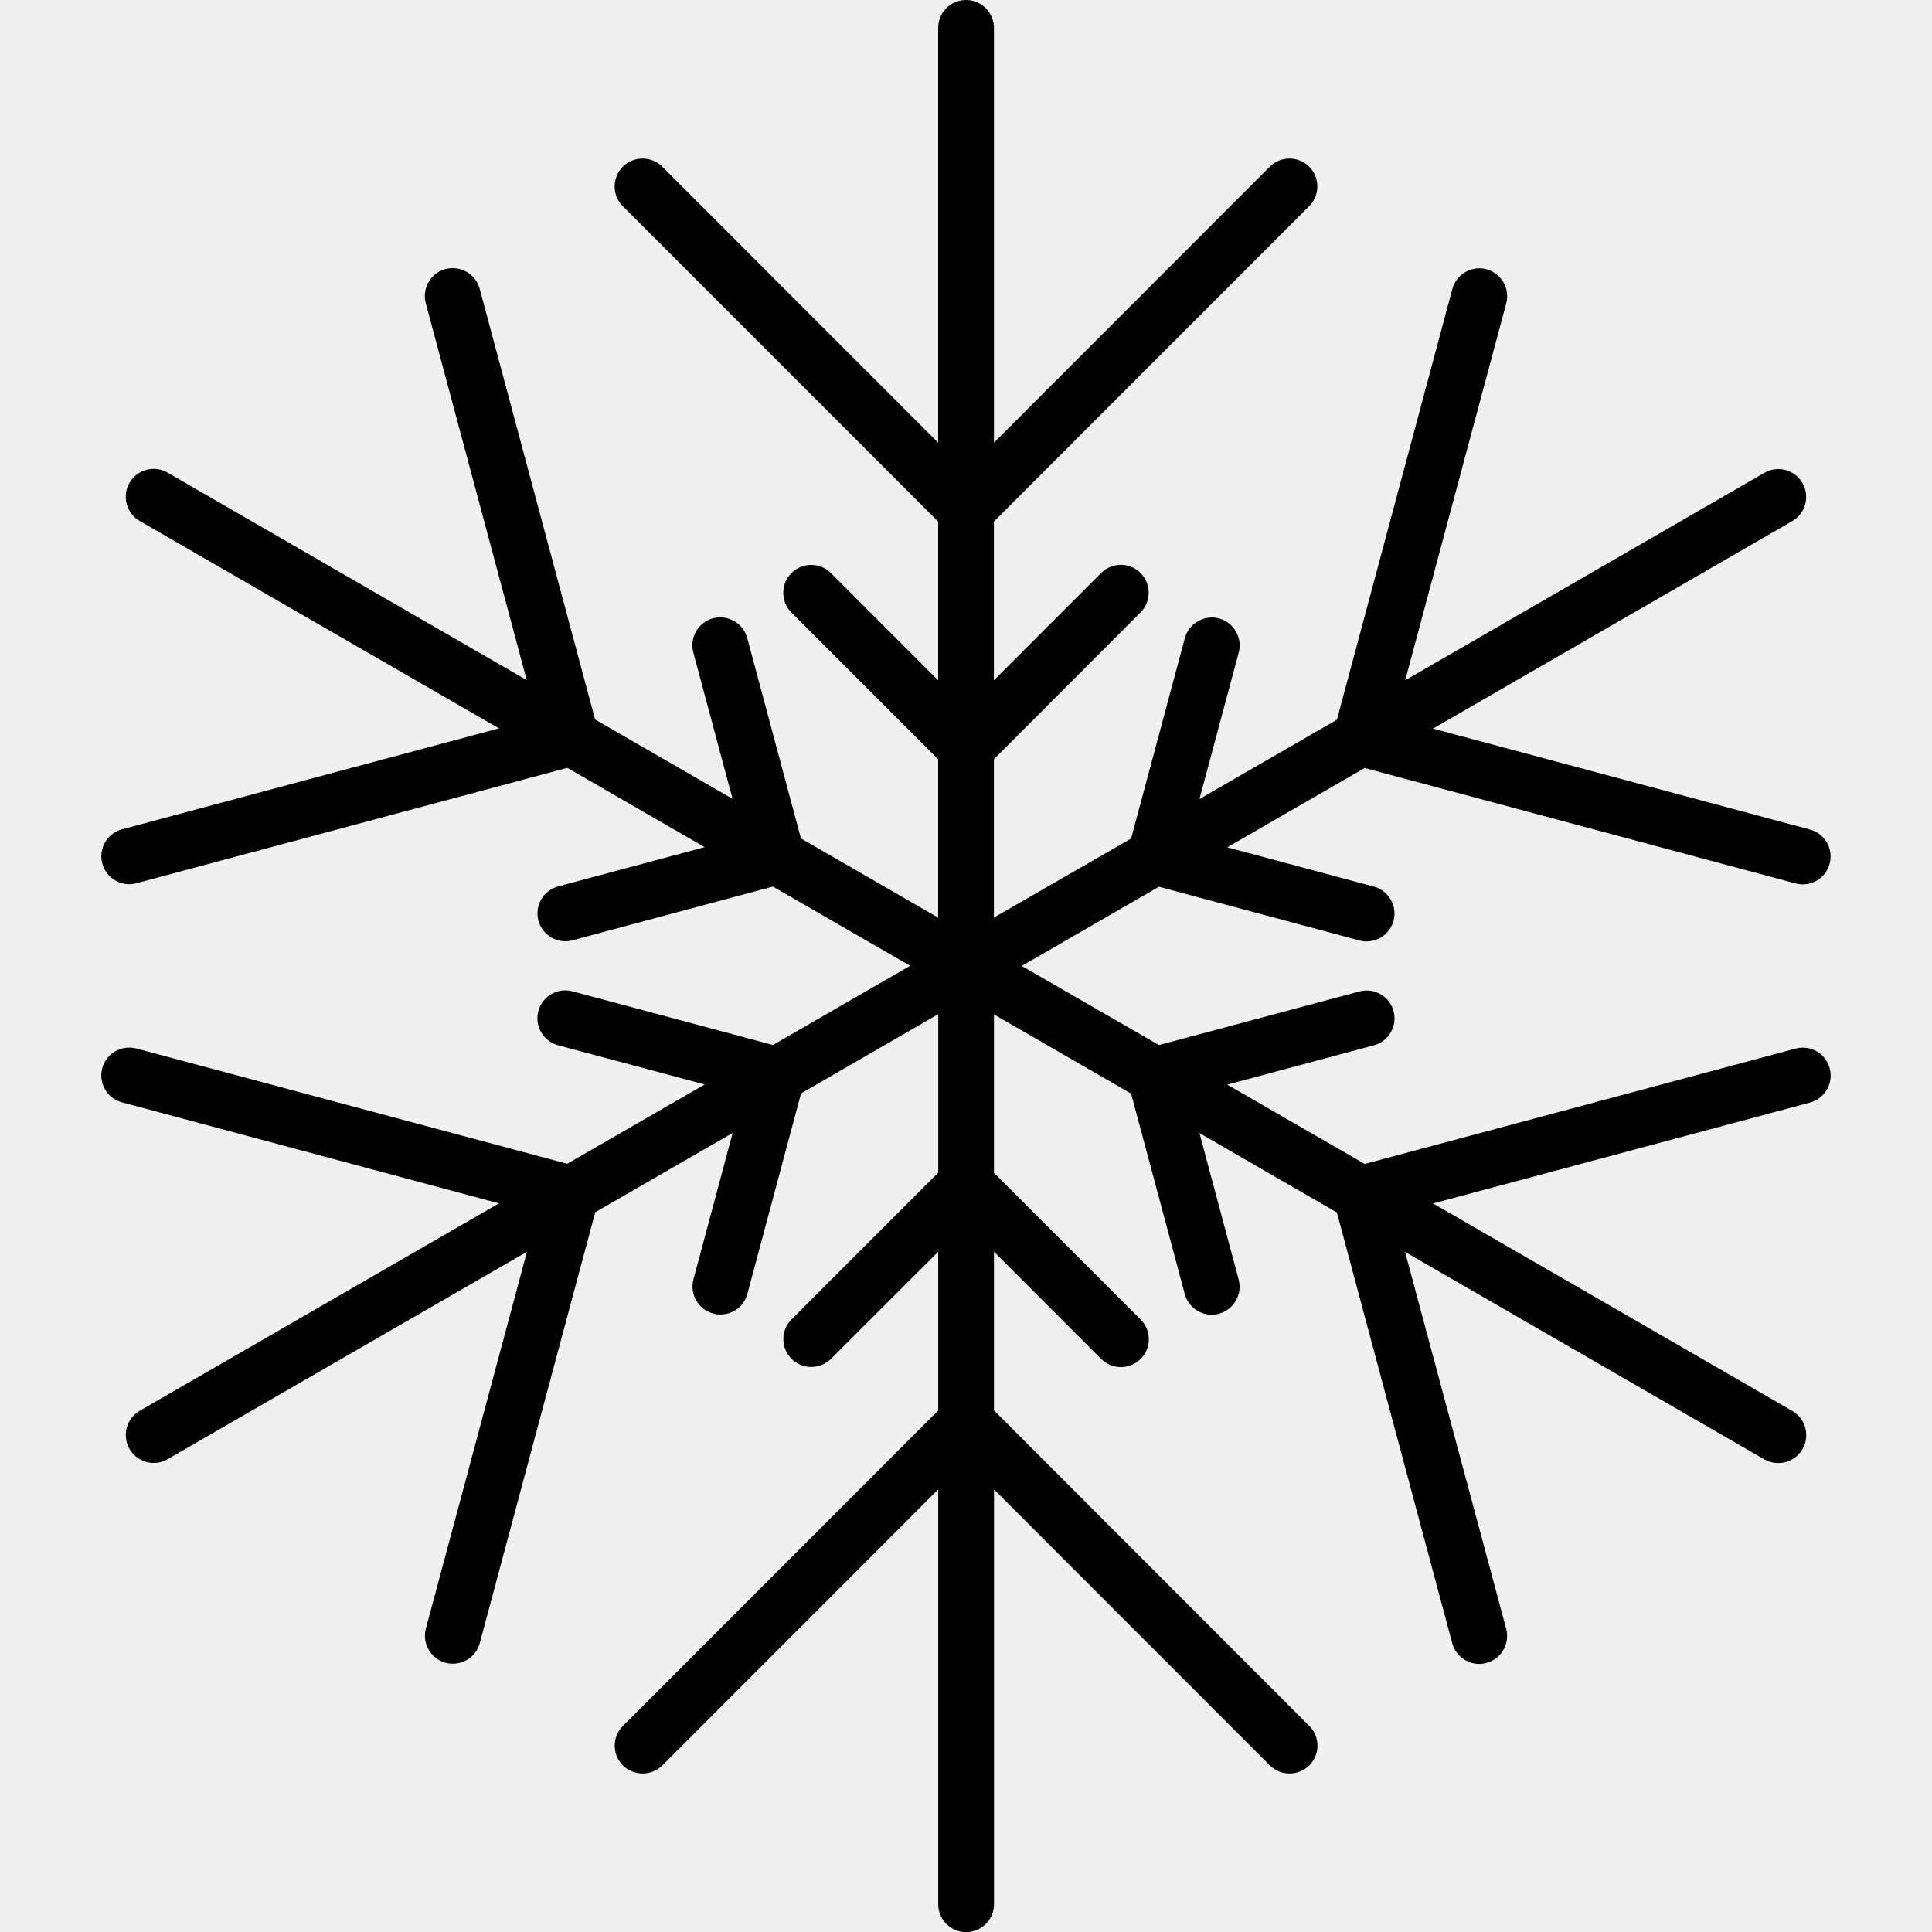
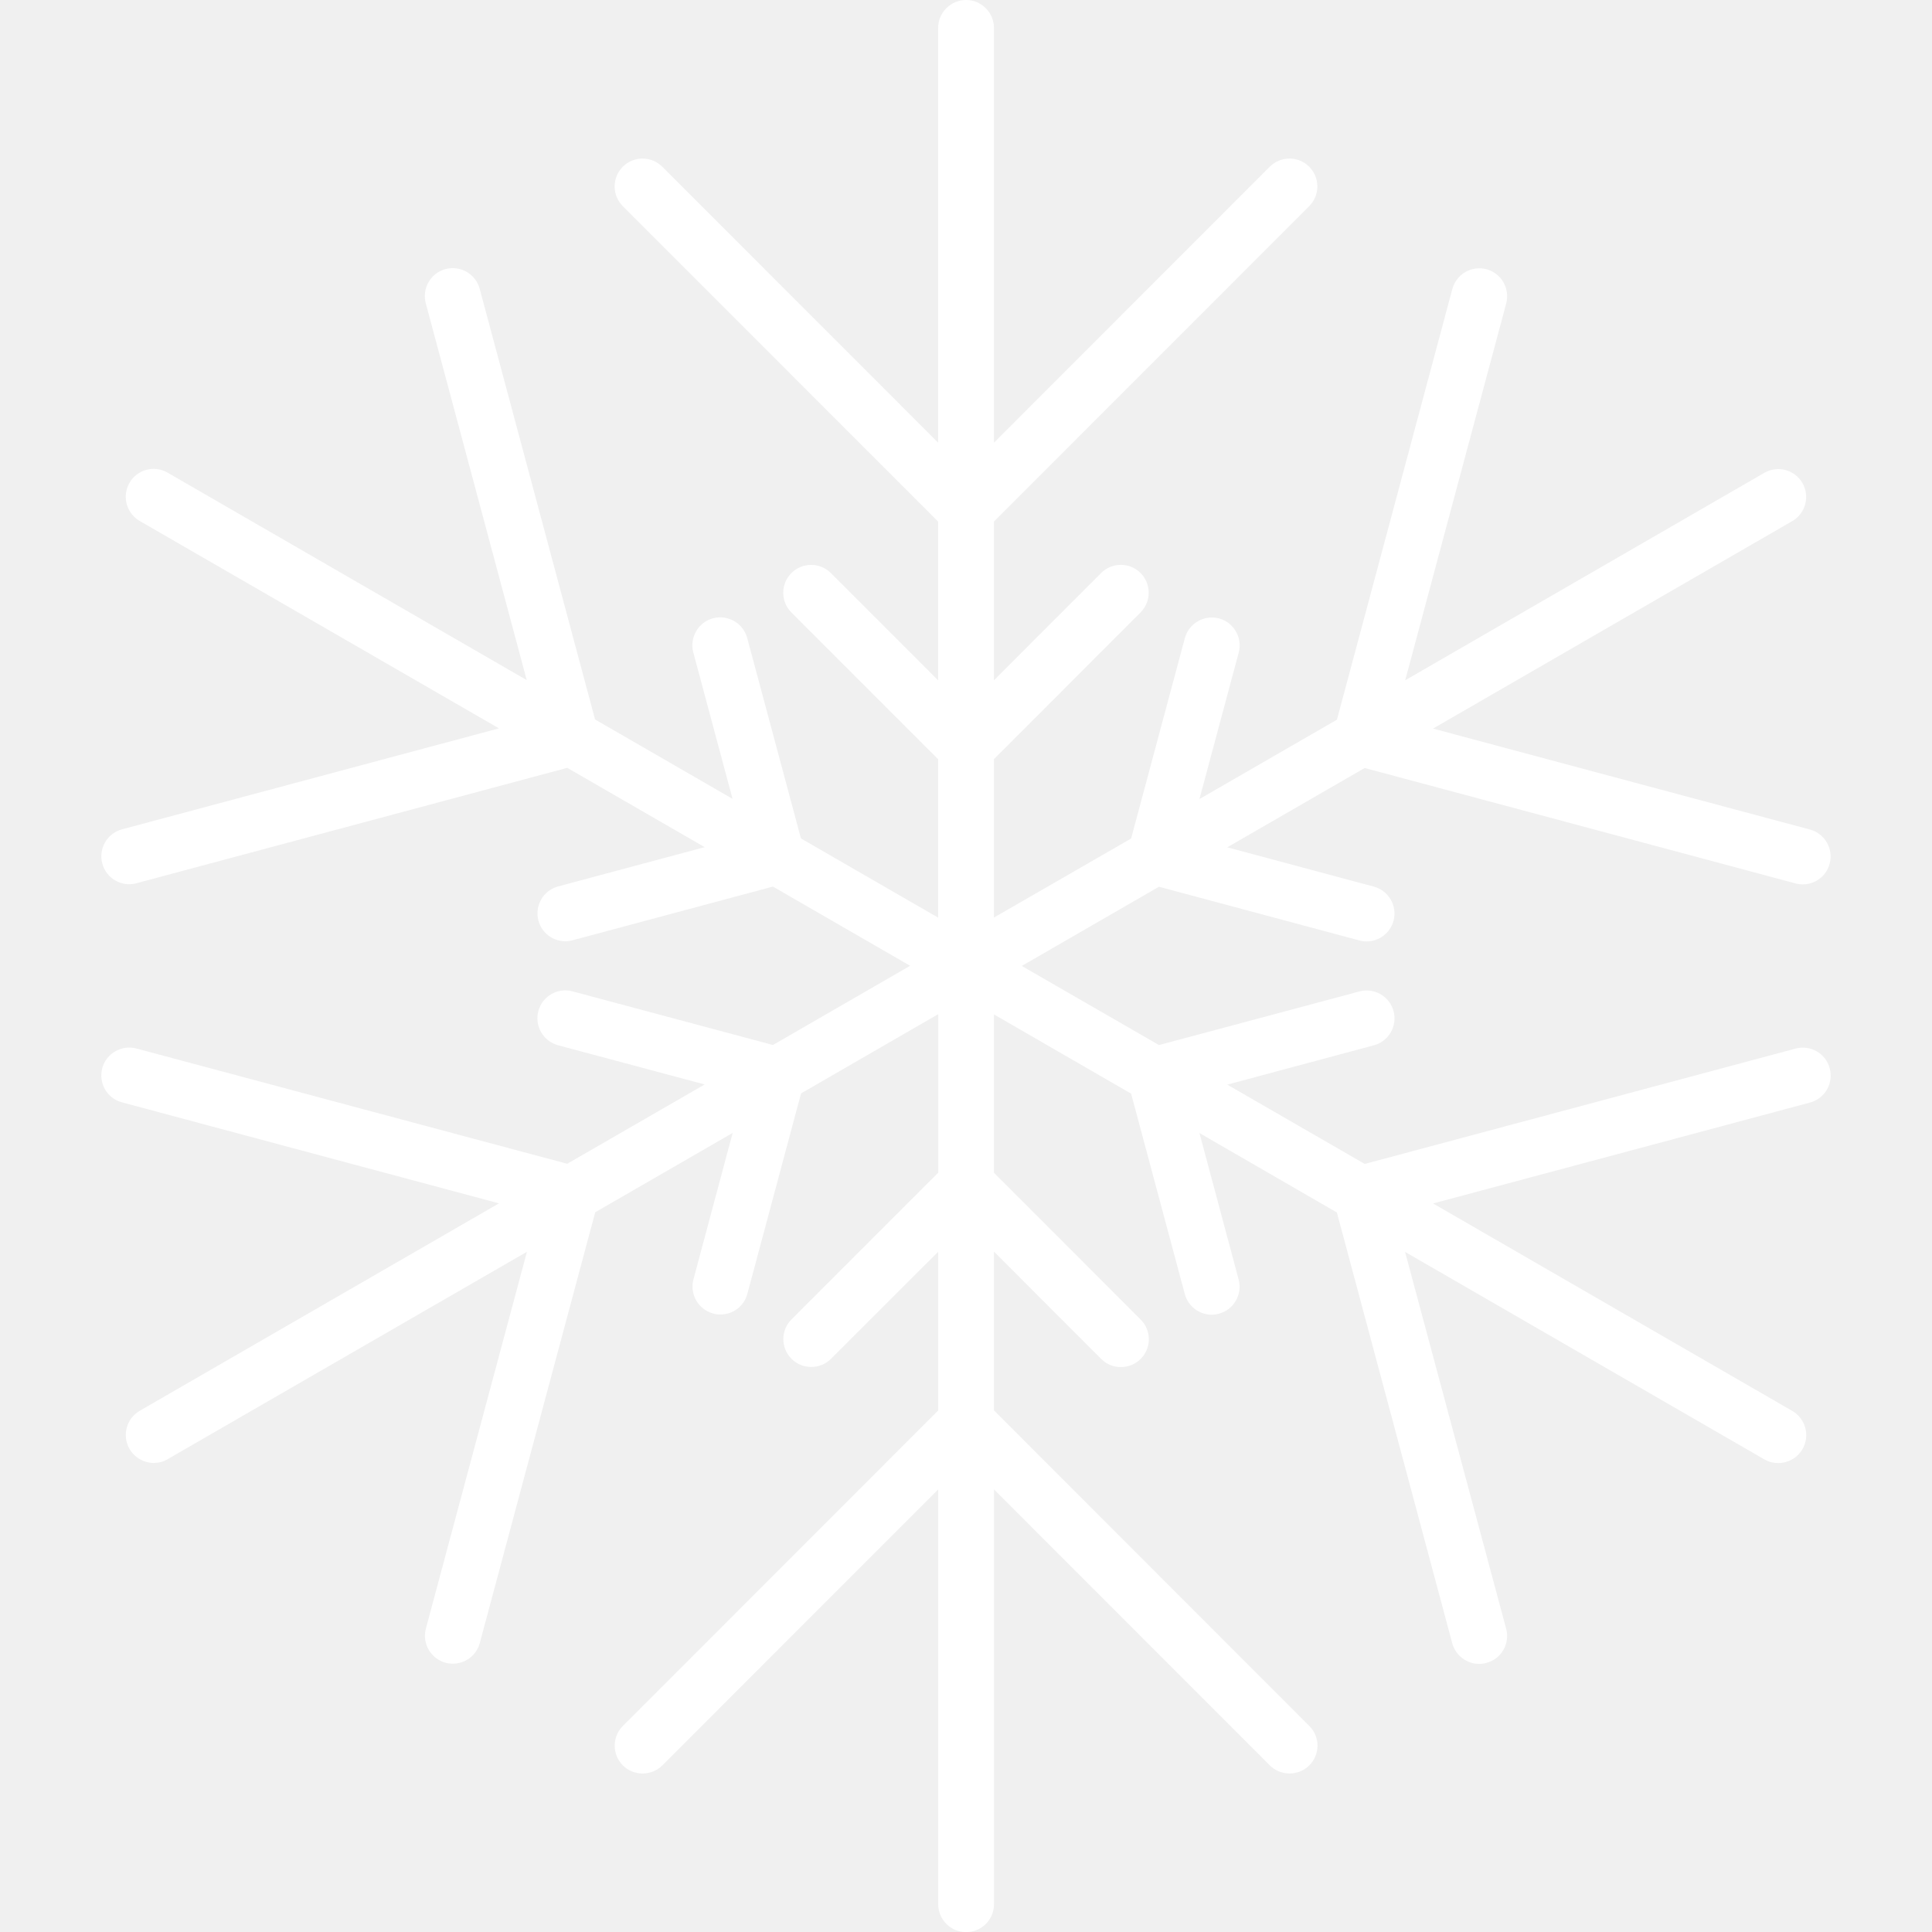
- <svg xmlns="http://www.w3.org/2000/svg" version="1.1" id="Capa_1" x="0px" y="0px" width="36.074px" height="36.074px" viewBox="0 0 36.074 36.074" style="enable-background:new 0 0 36.074 36.074;" xml:space="preserve">
+ <svg xmlns="http://www.w3.org/2000/svg" version="1.1" id="Capa_1" x="0px" y="0px" width="36.074px" height="36.074px" viewBox="0 0 36.074 36.074" style="enable-background:new 0 0 36.074 36.074;fill:white" xml:space="preserve">
  <g>
    <path d="M33.527,19.579l-8.045,2.154l-2.567-1.481l2.737-0.734c0.278-0.073,0.442-0.36,0.369-0.637   c-0.074-0.277-0.359-0.444-0.637-0.369l-3.744,1.001l-2.562-1.477l2.562-1.479l3.742,1.003c0.045,0.013,0.091,0.018,0.136,0.018   c0.229,0,0.439-0.153,0.502-0.386c0.074-0.278-0.091-0.563-0.37-0.638l-2.735-0.733l2.566-1.481l8.045,2.155   c0.045,0.013,0.091,0.018,0.136,0.018c0.23,0,0.44-0.153,0.501-0.387c0.074-0.278-0.091-0.563-0.368-0.637l-7.038-1.885   l6.708-3.874c0.248-0.143,0.333-0.462,0.19-0.711c-0.145-0.25-0.464-0.334-0.712-0.19l-6.705,3.873l1.886-7.037   c0.073-0.278-0.091-0.563-0.368-0.638c-0.278-0.073-0.562,0.09-0.638,0.369l-2.155,8.042l-2.567,1.482l0.733-2.735   c0.074-0.278-0.092-0.564-0.368-0.638c-0.275-0.073-0.563,0.091-0.638,0.369l-1.003,3.741l-2.562,1.476v-2.957l2.738-2.741   c0.203-0.203,0.203-0.534,0-0.736c-0.202-0.203-0.533-0.203-0.736,0l-2.002,2.004V9.739l5.887-5.889   c0.203-0.203,0.203-0.533,0-0.737c-0.202-0.203-0.533-0.203-0.736,0l-5.15,5.153V0.521C18.559,0.234,18.325,0,18.038,0   c-0.287,0-0.521,0.234-0.521,0.521v7.745l-5.151-5.153c-0.204-0.203-0.534-0.203-0.737,0c-0.203,0.204-0.203,0.534,0,0.737   l5.888,5.889v2.965L15.514,10.7c-0.204-0.203-0.534-0.203-0.737,0c-0.203,0.203-0.203,0.533,0,0.736l2.74,2.741v2.957l-2.562-1.479   l-1.003-3.742c-0.076-0.278-0.359-0.441-0.638-0.369c-0.277,0.074-0.442,0.361-0.369,0.637l0.733,2.735l-2.567-1.482L8.957,5.393   C8.881,5.114,8.597,4.951,8.319,5.024C8.041,5.098,7.876,5.384,7.95,5.662l1.885,7.037L3.129,8.825   c-0.249-0.144-0.567-0.06-0.711,0.19C2.274,9.265,2.36,9.583,2.608,9.727L9.317,13.6l-7.039,1.885   C2,15.56,1.835,15.846,1.91,16.123c0.062,0.233,0.272,0.387,0.502,0.387c0.045,0,0.09-0.006,0.135-0.018l8.045-2.155l2.566,1.481   l-2.736,0.733c-0.278,0.074-0.442,0.36-0.369,0.637c0.062,0.234,0.273,0.387,0.502,0.387c0.045,0,0.09-0.005,0.135-0.018   l3.742-1.003l2.562,1.479l-2.562,1.479l-3.743-1.002c-0.276-0.075-0.563,0.09-0.637,0.369c-0.074,0.279,0.091,0.563,0.369,0.638   l2.737,0.732l-2.567,1.481l-8.045-2.153c-0.276-0.072-0.563,0.091-0.637,0.369C1.835,20.224,2,20.51,2.278,20.583l7.039,1.886   l-6.708,3.873c-0.249,0.145-0.334,0.463-0.19,0.713c0.097,0.166,0.272,0.261,0.452,0.261c0.088,0,0.178-0.022,0.26-0.071   l6.708-3.872l-1.887,7.035c-0.074,0.279,0.091,0.563,0.369,0.639c0.045,0.013,0.091,0.017,0.135,0.017   c0.23,0,0.44-0.152,0.503-0.387l2.155-8.042l2.566-1.481l-0.732,2.734c-0.074,0.278,0.091,0.563,0.369,0.638   c0.045,0.014,0.091,0.018,0.136,0.018c0.23,0,0.44-0.152,0.502-0.387l1.002-3.741l2.562-1.48v2.959l-2.74,2.741   c-0.203,0.202-0.203,0.533,0,0.736c0.203,0.202,0.533,0.202,0.737,0l2.002-2v2.964l-5.888,5.891c-0.203,0.202-0.203,0.532,0,0.736   c0.203,0.202,0.533,0.202,0.737,0l5.151-5.153v7.745c0,0.287,0.233,0.521,0.521,0.521c0.288,0,0.521-0.233,0.521-0.521v-7.745   l5.15,5.153c0.103,0.102,0.236,0.151,0.369,0.151c0.134,0,0.268-0.052,0.368-0.151c0.204-0.204,0.204-0.534,0-0.736l-5.888-5.893   v-2.964l2.002,2.004c0.103,0.103,0.236,0.152,0.368,0.152s0.268-0.051,0.369-0.152c0.204-0.202,0.204-0.533,0-0.736l-2.739-2.74   v-2.957l2.561,1.479l1.002,3.741c0.062,0.233,0.273,0.387,0.501,0.387c0.045,0,0.09-0.006,0.137-0.019   c0.277-0.073,0.442-0.362,0.368-0.637l-0.732-2.736l2.566,1.483l2.154,8.043c0.063,0.232,0.274,0.386,0.502,0.386   c0.046,0,0.091-0.006,0.137-0.019c0.278-0.073,0.442-0.359,0.368-0.637l-1.888-7.037l6.708,3.874   c0.083,0.048,0.172,0.069,0.261,0.069c0.18,0,0.354-0.093,0.452-0.261c0.144-0.248,0.059-0.567-0.19-0.712l-6.708-3.874   l7.038-1.884c0.279-0.075,0.443-0.361,0.368-0.639C34.091,19.669,33.807,19.505,33.527,19.579z" />
  </g>
  <g>
</g>
  <g>
</g>
  <g>
</g>
  <g>
</g>
  <g>
</g>
  <g>
</g>
  <g>
</g>
  <g>
</g>
  <g>
</g>
  <g>
</g>
  <g>
</g>
  <g>
</g>
  <g>
</g>
  <g>
</g>
  <g>
</g>
</svg>
